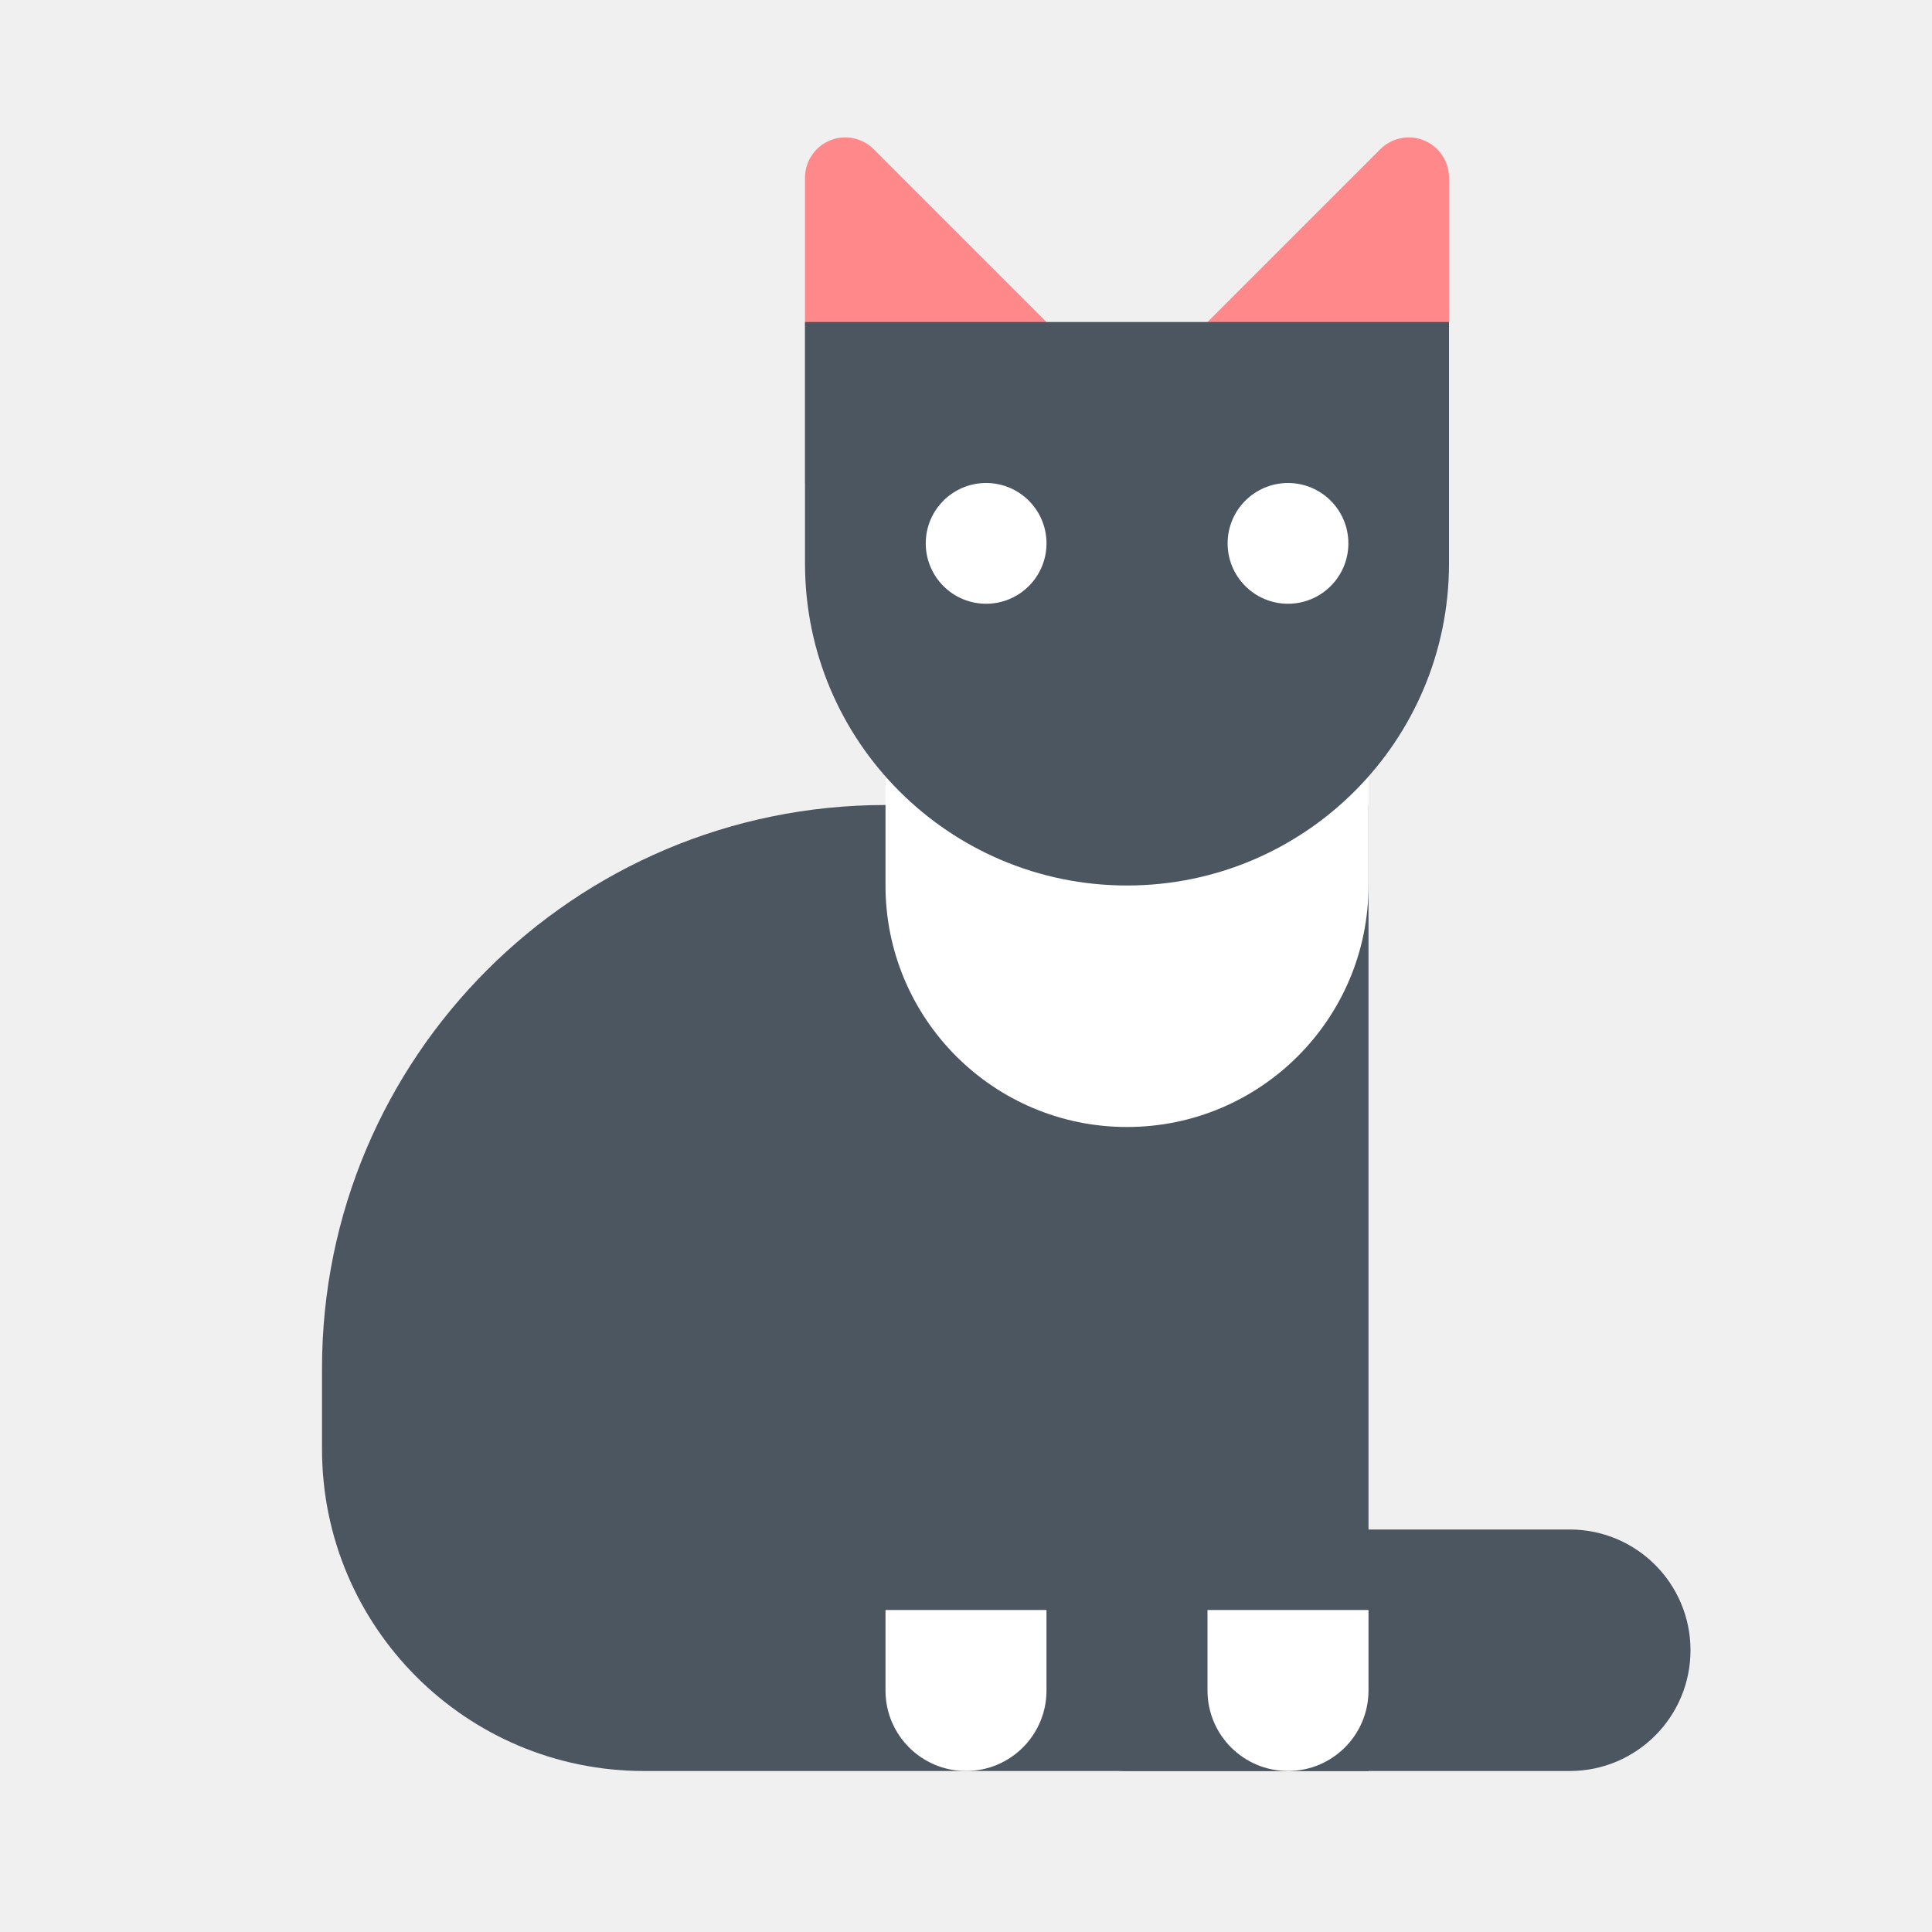
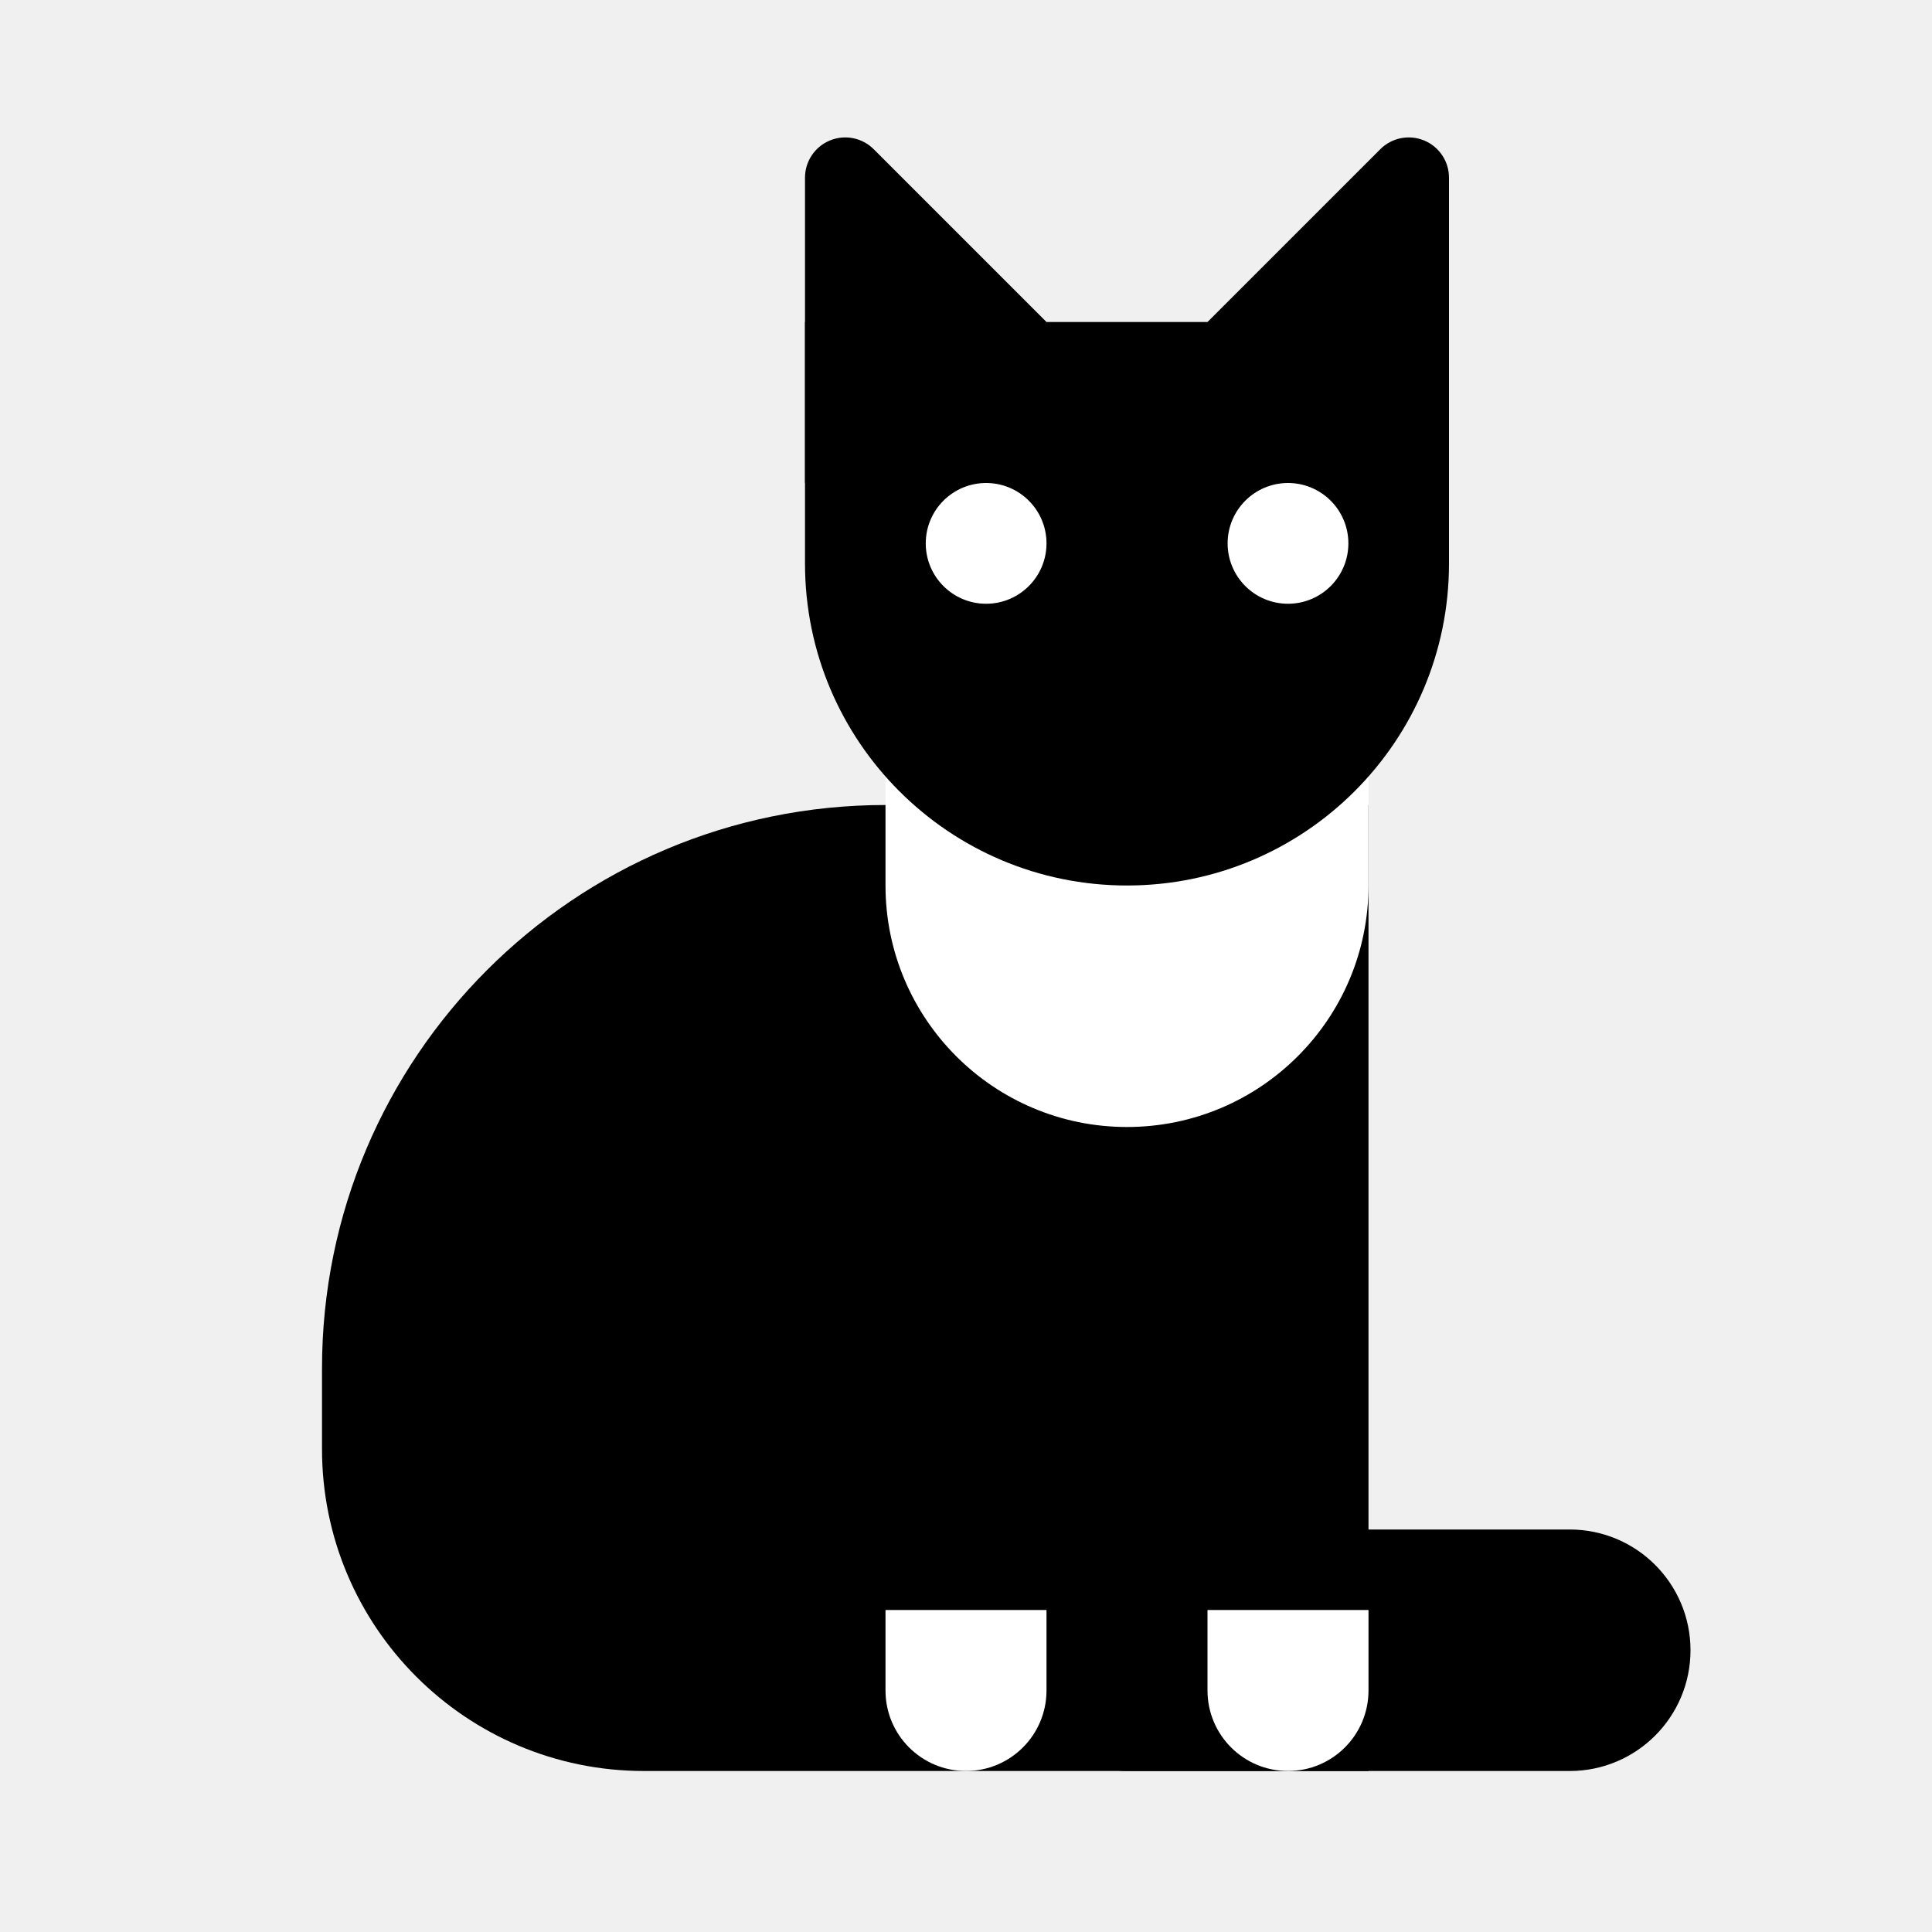
- <svg xmlns="http://www.w3.org/2000/svg" width="800px" height="800px" viewBox="0 0 24 24" data-name="Layer 1" id="Layer_1">
-   <path d="M19.5,22H14a1,1,0,0,1-1-1V20a1,1,0,0,1,1-1h5.5A1.5,1.5,0,0,1,21,20.5h0A1.5,1.5,0,0,1,19.5,22Z" style="fill:#4b5661" />
-   <path d="M11,10h6a0,0,0,0,1,0,0V22a0,0,0,0,1,0,0H8a4,4,0,0,1-4-4V17A7,7,0,0,1,11,10Z" style="fill:#4b5661" />
-   <path d="M12,22h0a1,1,0,0,1-1-1V20h2v1A1,1,0,0,1,12,22Z" style="fill:#fff" />
-   <path d="M16,22h0a1,1,0,0,1-1-1V20h2v1A1,1,0,0,1,16,22Z" style="fill:#fff" />
-   <path d="M14,14h0a3,3,0,0,1-3-3V9h6v2A3,3,0,0,1,14,14Z" style="fill:#fff" />
-   <path d="M13,4,10,6V2.207a.5.5,0,0,1,.854-.353Z" style="fill:#ff888b" />
-   <path d="M15,4l3,2V2.207a.5.5,0,0,0-.854-.353Z" style="fill:#ff888b" />
-   <path d="M14,11h0a4,4,0,0,1-4-4V4h8V7A4,4,0,0,1,14,11Z" style="fill:#4b5661" />
-   <circle cx="12.25" cy="6.75" r="0.75" style="fill:#fff" />
-   <circle cx="16" cy="6.75" r="0.75" style="fill:#fff" />
+ <svg xmlns="http://www.w3.org/2000/svg" width="800px" height="800px" viewBox="0 0 24 24">
+   <path d="M19.5,22H14a1,1,0,0,1-1-1V20a1,1,0,0,1,1-1h5.5A1.5,1.5,0,0,1,21,20.5h0A1.5,1.5,0,0,1,19.5,22Z">
+     <animate attributeName="fill" values="#4b5661;#18243e;#4b5661" keyTimes="0;0.5;1" dur="2.4s" repeatCount="indefinite" />
+   </path>
+   <path d="M11,10h6a0,0,0,0,1,0,0V22a0,0,0,0,1,0,0H8a4,4,0,0,1-4-4V17A7,7,0,0,1,11,10Z">
+     <animate attributeName="fill" values="#4b5661;#18243e;#4b5661" keyTimes="0;0.5;1" dur="2.4s" repeatCount="indefinite" />
+   </path>
+   <path d="M12,22h0a1,1,0,0,1-1-1V20h2v1A1,1,0,0,1,12,22Z" fill="#fff" />
+   <path d="M16,22h0a1,1,0,0,1-1-1V20h2v1A1,1,0,0,1,16,22Z" fill="#fff" />
+   <path d="M14,14h0a3,3,0,0,1-3-3V9h6v2A3,3,0,0,1,14,14Z" fill="#fff" />
+   <path d="M13,4,10,6V2.207a.5.5,0,0,1,.854-.353Z">
+     <animate attributeName="fill" values="#ff888b;#ff1a44;#ffaacc;#ff888b" keyTimes="0;0.33;0.66;1" dur="2.4s" repeatCount="indefinite" />
+   </path>
+   <path d="M15,4l3,2V2.207a.5.5,0,0,0-.854-.353Z">
+     <animate attributeName="fill" values="#ff888b;#ff1a44;#ffaacc;#ff888b" keyTimes="0;0.33;0.66;1" dur="2.4s" repeatCount="indefinite" />
+   </path>
+   <path d="M14,11h0a4,4,0,0,1-4-4V4h8V7A4,4,0,0,1,14,11Z">
+     <animate attributeName="fill" values="#4b5661;#18243e;#4b5661" keyTimes="0;0.5;1" dur="2.4s" repeatCount="indefinite" />
+   </path>
+   <circle cx="12.25" cy="6.75" r="0.75" fill="#fff">
+     <animate attributeName="opacity" values="1;1;0.08;1;1" keyTimes="0;0.46;0.5;0.54;1" dur="2.4s" repeatCount="indefinite" />
+   </circle>
+   <circle cx="16" cy="6.75" r="0.75" fill="#fff">
+     <animate attributeName="opacity" values="1;1;0.08;1;1" keyTimes="0;0.46;0.5;0.54;1" dur="2.4s" repeatCount="indefinite" />
+   </circle>
</svg>
